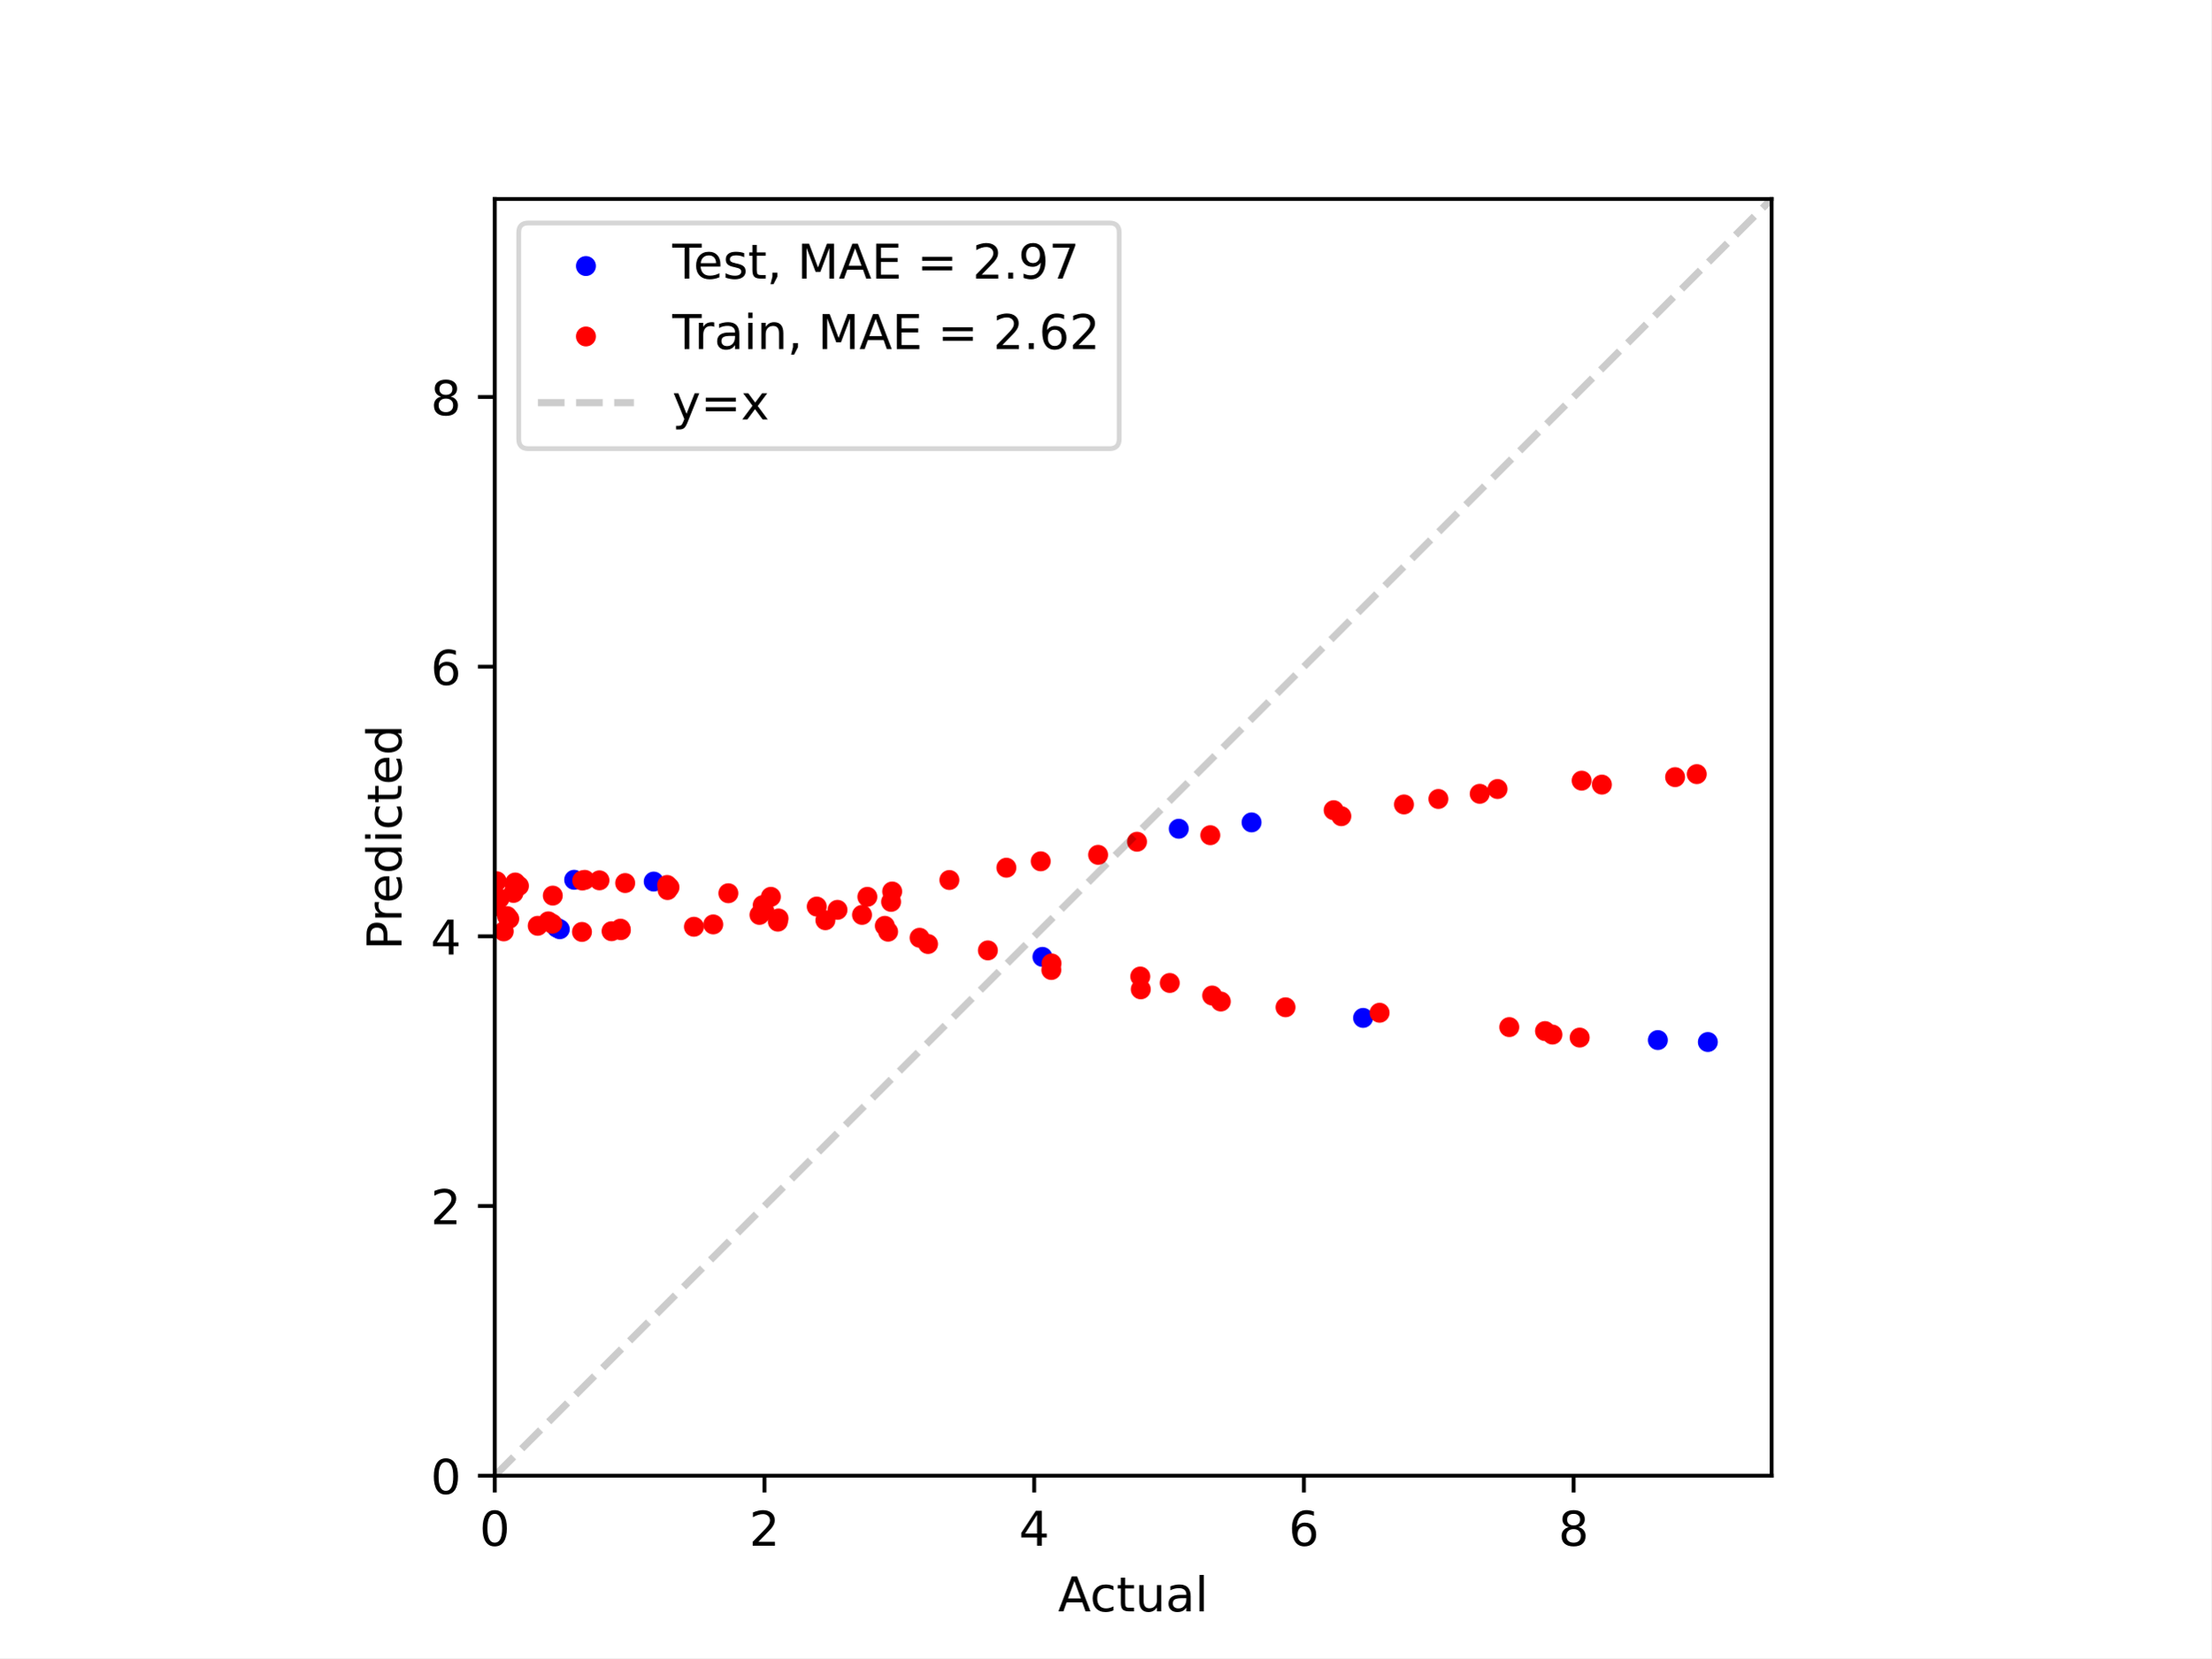
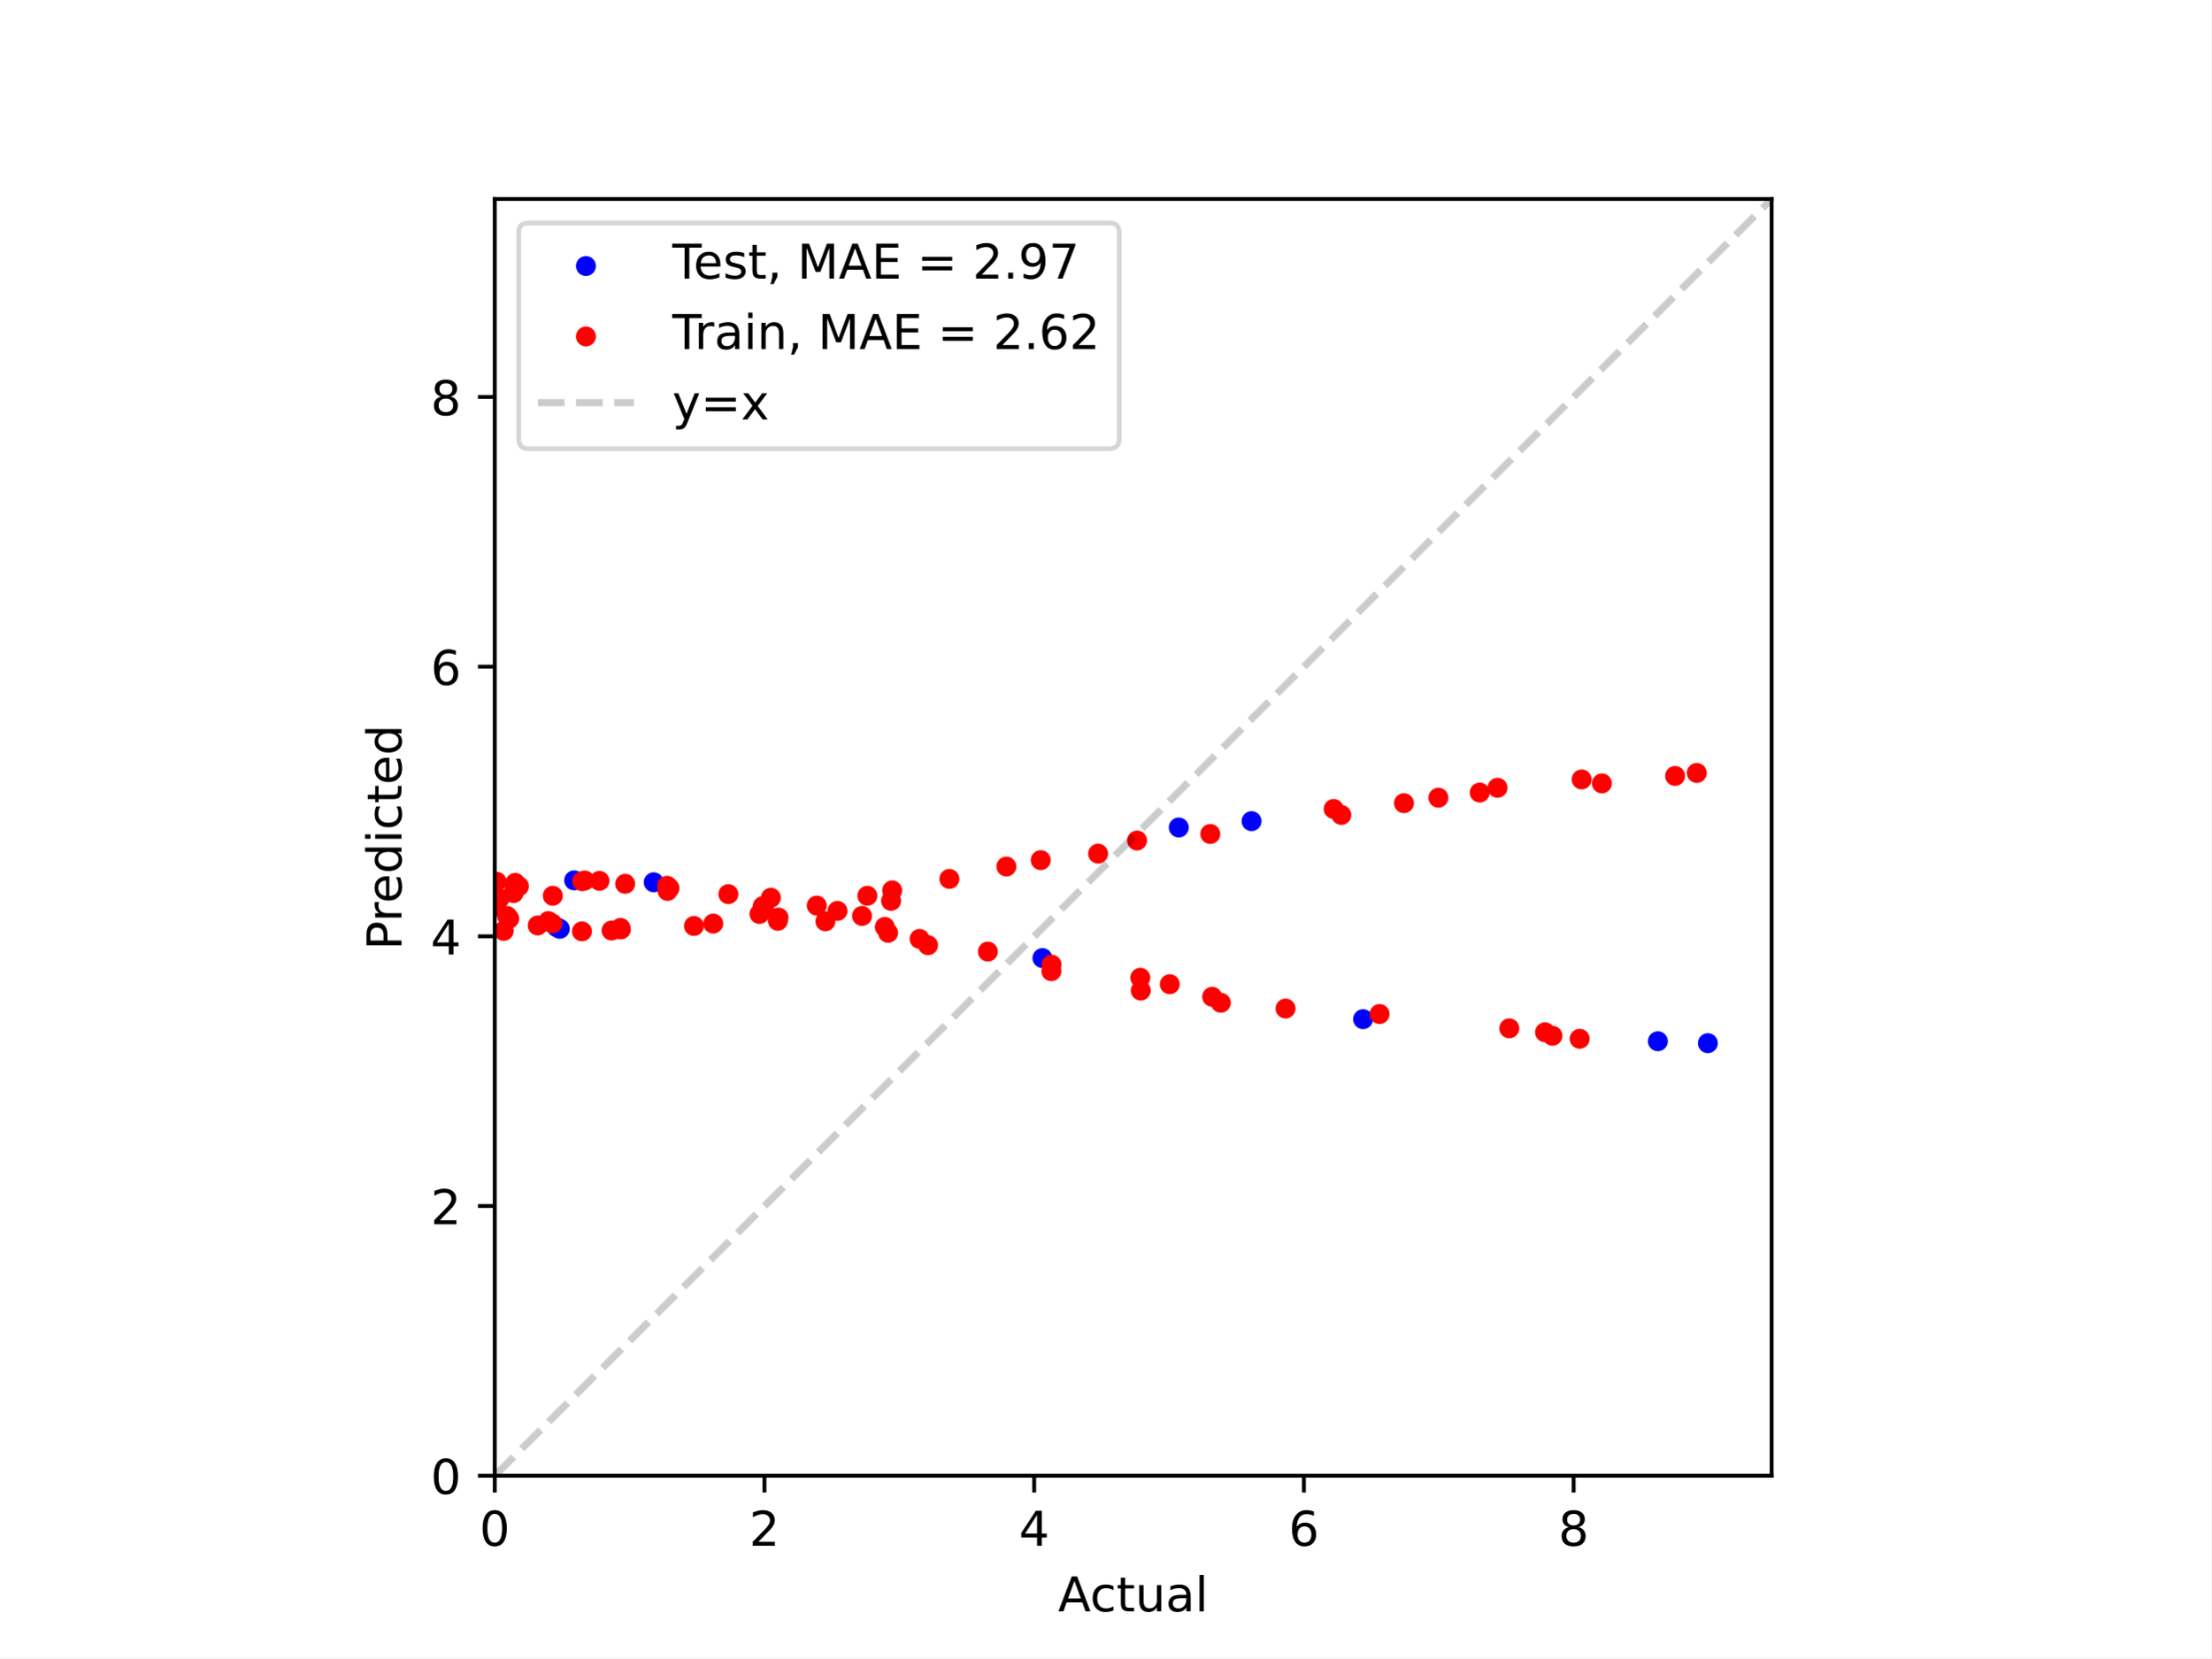
<svg xmlns="http://www.w3.org/2000/svg" xmlns:xlink="http://www.w3.org/1999/xlink" width="460.8pt" height="345.6pt" viewBox="0 0 460.8 345.6" version="1.1">
  <defs>
    <style type="text/css">*{stroke-linejoin: round; stroke-linecap: butt}</style>
  </defs>
  <g id="figure_1">
    <g id="patch_1">
      <path d="M 0 345.6  L 460.8 345.6  L 460.8 0  L 0 0  z " style="fill: #ffffff" />
    </g>
    <g id="axes_1">
      <g id="patch_2">
        <path d="M 103.104 307.584  L 369.216 307.584  L 369.216 41.472  L 103.104 41.472  z " style="fill: #ffffff" />
      </g>
      <g id="PathCollection_1">
        <defs>
-           <path id="m06eaf285d9" d="M 0 1.581  C 0.419 1.581 0.822 1.415 1.118 1.118  C 1.415 0.822 1.581 0.419 1.581 0  C 1.581 -0.419 1.415 -0.822 1.118 -1.118  C 0.822 -1.415 0.419 -1.581 0 -1.581  C -0.419 -1.581 -0.822 -1.415 -1.118 -1.118  C -1.415 -0.822 -1.581 -0.419 -1.581 0  C -1.581 0.419 -1.415 0.822 -1.118 1.118  C -0.822 1.415 -0.419 1.581 0 1.581  z " style="stroke: #0000ff" />
+           <path id="mde2195c776" d="M 0 1.581  C 0.419 1.581 0.822 1.415 1.118 1.118  C 1.415 0.822 1.581 0.419 1.581 0  C 1.581 -0.419 1.415 -0.822 1.118 -1.118  C 0.822 -1.415 0.419 -1.581 0 -1.581  C -0.419 -1.581 -0.822 -1.415 -1.118 -1.118  C -1.415 -0.822 -1.581 -0.419 -1.581 0  C -1.581 0.419 -1.415 0.822 -1.118 1.118  C -0.822 1.415 -0.419 1.581 0 1.581  z " style="stroke: #0000ff" />
        </defs>
-         <g clip-path="url(#pe3829a5eb4)">
-           <use xlink:href="#m06eaf285d9" x="119.652" y="183.377" style="fill: #0000ff; stroke: #0000ff" />
-           <use xlink:href="#m06eaf285d9" x="260.829" y="171.412" style="fill: #0000ff; stroke: #0000ff" />
-           <use xlink:href="#m06eaf285d9" x="355.927" y="217.194" style="fill: #0000ff; stroke: #0000ff" />
-           <use xlink:href="#m06eaf285d9" x="284.072" y="212.166" style="fill: #0000ff; stroke: #0000ff" />
-           <use xlink:href="#m06eaf285d9" x="116.037" y="193.355" style="fill: #0000ff; stroke: #0000ff" />
-           <use xlink:href="#m06eaf285d9" x="217.245" y="199.446" style="fill: #0000ff; stroke: #0000ff" />
-           <use xlink:href="#m06eaf285d9" x="136.231" y="183.746" style="fill: #0000ff; stroke: #0000ff" />
-           <use xlink:href="#m06eaf285d9" x="116.657" y="193.681" style="fill: #0000ff; stroke: #0000ff" />
-           <use xlink:href="#m06eaf285d9" x="345.507" y="216.788" style="fill: #0000ff; stroke: #0000ff" />
-           <use xlink:href="#m06eaf285d9" x="245.658" y="172.735" style="fill: #0000ff; stroke: #0000ff" />
+         <g clip-path="url(#p9f30c96112)">
+           <use xlink:href="#mde2195c776" x="119.652" y="183.493" style="fill: #0000ff; stroke: #0000ff" />
+           <use xlink:href="#mde2195c776" x="260.829" y="171.151" style="fill: #0000ff; stroke: #0000ff" />
+           <use xlink:href="#mde2195c776" x="355.927" y="217.432" style="fill: #0000ff; stroke: #0000ff" />
+           <use xlink:href="#mde2195c776" x="284.072" y="212.425" style="fill: #0000ff; stroke: #0000ff" />
+           <use xlink:href="#mde2195c776" x="116.037" y="193.275" style="fill: #0000ff; stroke: #0000ff" />
+           <use xlink:href="#mde2195c776" x="217.245" y="199.696" style="fill: #0000ff; stroke: #0000ff" />
+           <use xlink:href="#mde2195c776" x="136.231" y="183.896" style="fill: #0000ff; stroke: #0000ff" />
+           <use xlink:href="#mde2195c776" x="116.657" y="193.591" style="fill: #0000ff; stroke: #0000ff" />
+           <use xlink:href="#mde2195c776" x="345.507" y="217.03" style="fill: #0000ff; stroke: #0000ff" />
+           <use xlink:href="#mde2195c776" x="245.658" y="172.476" style="fill: #0000ff; stroke: #0000ff" />
        </g>
      </g>
      <g id="PathCollection_2">
        <defs>
-           <path id="m935455f3e2" d="M 0 1.581  C 0.419 1.581 0.822 1.415 1.118 1.118  C 1.415 0.822 1.581 0.419 1.581 0  C 1.581 -0.419 1.415 -0.822 1.118 -1.118  C 0.822 -1.415 0.419 -1.581 0 -1.581  C -0.419 -1.581 -0.822 -1.415 -1.118 -1.118  C -1.415 -0.822 -1.581 -0.419 -1.581 0  C -1.581 0.419 -1.415 0.822 -1.118 1.118  C -0.822 1.415 -0.419 1.581 0 1.581  z " style="stroke: #ff0000" />
+           <path id="m128021402e" d="M 0 1.581  C 0.419 1.581 0.822 1.415 1.118 1.118  C 1.415 0.822 1.581 0.419 1.581 0  C 1.581 -0.419 1.415 -0.822 1.118 -1.118  C 0.822 -1.415 0.419 -1.581 0 -1.581  C -0.419 -1.581 -0.822 -1.415 -1.118 -1.118  C -1.415 -0.822 -1.581 -0.419 -1.581 0  C -1.581 0.419 -1.415 0.822 -1.118 1.118  C -0.822 1.415 -0.419 1.581 0 1.581  z " style="stroke: #ff0000" />
        </defs>
-         <g clip-path="url(#pe3829a5eb4)">
-           <use xlink:href="#m935455f3e2" x="107.38" y="183.939" style="fill: #ff0000; stroke: #ff0000" />
-           <use xlink:href="#m935455f3e2" x="323.539" y="215.641" style="fill: #ff0000; stroke: #ff0000" />
-           <use xlink:href="#m935455f3e2" x="228.849" y="178.174" style="fill: #ff0000; stroke: #ff0000" />
-           <use xlink:href="#m935455f3e2" x="172.014" y="191.804" style="fill: #ff0000; stroke: #ff0000" />
-           <use xlink:href="#m935455f3e2" x="129.387" y="193.874" style="fill: #ff0000; stroke: #ff0000" />
-           <use xlink:href="#m935455f3e2" x="170.21" y="188.958" style="fill: #ff0000; stroke: #ff0000" />
-           <use xlink:href="#m935455f3e2" x="106.119" y="191.51" style="fill: #ff0000; stroke: #ff0000" />
-           <use xlink:href="#m935455f3e2" x="209.732" y="180.856" style="fill: #ff0000; stroke: #ff0000" />
-           <use xlink:href="#m935455f3e2" x="185.082" y="194.196" style="fill: #ff0000; stroke: #ff0000" />
-           <use xlink:href="#m935455f3e2" x="139.515" y="184.942" style="fill: #ff0000; stroke: #ff0000" />
-           <use xlink:href="#m935455f3e2" x="105.666" y="190.946" style="fill: #ff0000; stroke: #ff0000" />
-           <use xlink:href="#m935455f3e2" x="174.532" y="189.642" style="fill: #ff0000; stroke: #ff0000" />
-           <use xlink:href="#m935455f3e2" x="321.987" y="214.91" style="fill: #ff0000; stroke: #ff0000" />
-           <use xlink:href="#m935455f3e2" x="219.099" y="202.176" style="fill: #ff0000; stroke: #ff0000" />
-           <use xlink:href="#m935455f3e2" x="158.27" y="190.693" style="fill: #ff0000; stroke: #ff0000" />
-           <use xlink:href="#m935455f3e2" x="287.514" y="211.091" style="fill: #ff0000; stroke: #ff0000" />
-           <use xlink:href="#m935455f3e2" x="205.876" y="198.094" style="fill: #ff0000; stroke: #ff0000" />
-           <use xlink:href="#m935455f3e2" x="130.283" y="184.055" style="fill: #ff0000; stroke: #ff0000" />
-           <use xlink:href="#m935455f3e2" x="308.382" y="165.454" style="fill: #ff0000; stroke: #ff0000" />
-           <use xlink:href="#m935455f3e2" x="121.333" y="183.525" style="fill: #ff0000; stroke: #ff0000" />
-           <use xlink:href="#m935455f3e2" x="90.141" y="190.355" style="fill: #ff0000; stroke: #ff0000" />
-           <use xlink:href="#m935455f3e2" x="144.614" y="193.166" style="fill: #ff0000; stroke: #ff0000" />
-           <use xlink:href="#m935455f3e2" x="179.645" y="190.692" style="fill: #ff0000; stroke: #ff0000" />
-           <use xlink:href="#m935455f3e2" x="103.5" y="183.679" style="fill: #ff0000; stroke: #ff0000" />
-           <use xlink:href="#m935455f3e2" x="162.105" y="192.102" style="fill: #ff0000; stroke: #ff0000" />
-           <use xlink:href="#m935455f3e2" x="121.278" y="194.243" style="fill: #ff0000; stroke: #ff0000" />
-           <use xlink:href="#m935455f3e2" x="314.541" y="214.083" style="fill: #ff0000; stroke: #ff0000" />
-           <use xlink:href="#m935455f3e2" x="180.757" y="186.928" style="fill: #ff0000; stroke: #ff0000" />
-           <use xlink:href="#m935455f3e2" x="129.305" y="193.564" style="fill: #ff0000; stroke: #ff0000" />
-           <use xlink:href="#m935455f3e2" x="160.648" y="186.927" style="fill: #ff0000; stroke: #ff0000" />
-           <use xlink:href="#m935455f3e2" x="104.098" y="187.265" style="fill: #ff0000; stroke: #ff0000" />
-           <use xlink:href="#m935455f3e2" x="104.974" y="194.129" style="fill: #ff0000; stroke: #ff0000" />
-           <use xlink:href="#m935455f3e2" x="254.424" y="208.75" style="fill: #ff0000; stroke: #ff0000" />
-           <use xlink:href="#m935455f3e2" x="139.119" y="185.517" style="fill: #ff0000; stroke: #ff0000" />
-           <use xlink:href="#m935455f3e2" x="216.889" y="179.525" style="fill: #ff0000; stroke: #ff0000" />
-           <use xlink:href="#m935455f3e2" x="162.246" y="191.44" style="fill: #ff0000; stroke: #ff0000" />
-           <use xlink:href="#m935455f3e2" x="252.231" y="174.082" style="fill: #ff0000; stroke: #ff0000" />
-           <use xlink:href="#m935455f3e2" x="243.783" y="204.884" style="fill: #ff0000; stroke: #ff0000" />
-           <use xlink:href="#m935455f3e2" x="267.91" y="209.95" style="fill: #ff0000; stroke: #ff0000" />
-           <use xlink:href="#m935455f3e2" x="158.952" y="188.662" style="fill: #ff0000; stroke: #ff0000" />
-           <use xlink:href="#m935455f3e2" x="237.64" y="203.537" style="fill: #ff0000; stroke: #ff0000" />
-           <use xlink:href="#m935455f3e2" x="139.028" y="184.454" style="fill: #ff0000; stroke: #ff0000" />
-           <use xlink:href="#m935455f3e2" x="102.567" y="189.123" style="fill: #ff0000; stroke: #ff0000" />
-           <use xlink:href="#m935455f3e2" x="184.399" y="192.975" style="fill: #ff0000; stroke: #ff0000" />
-           <use xlink:href="#m935455f3e2" x="151.788" y="186.18" style="fill: #ff0000; stroke: #ff0000" />
-           <use xlink:href="#m935455f3e2" x="185.931" y="185.815" style="fill: #ff0000; stroke: #ff0000" />
-           <use xlink:href="#m935455f3e2" x="112.056" y="192.969" style="fill: #ff0000; stroke: #ff0000" />
-           <use xlink:href="#m935455f3e2" x="329.626" y="162.71" style="fill: #ff0000; stroke: #ff0000" />
-           <use xlink:href="#m935455f3e2" x="197.852" y="183.423" style="fill: #ff0000; stroke: #ff0000" />
-           <use xlink:href="#m935455f3e2" x="159.265" y="189.864" style="fill: #ff0000; stroke: #ff0000" />
-           <use xlink:href="#m935455f3e2" x="121.866" y="183.391" style="fill: #ff0000; stroke: #ff0000" />
-           <use xlink:href="#m935455f3e2" x="279.539" y="170.12" style="fill: #ff0000; stroke: #ff0000" />
-           <use xlink:href="#m935455f3e2" x="353.615" y="161.351" style="fill: #ff0000; stroke: #ff0000" />
-           <use xlink:href="#m935455f3e2" x="103.246" y="187.875" style="fill: #ff0000; stroke: #ff0000" />
-           <use xlink:href="#m935455f3e2" x="252.619" y="207.5" style="fill: #ff0000; stroke: #ff0000" />
-           <use xlink:href="#m935455f3e2" x="185.703" y="187.977" style="fill: #ff0000; stroke: #ff0000" />
-           <use xlink:href="#m935455f3e2" x="219.142" y="200.809" style="fill: #ff0000; stroke: #ff0000" />
-           <use xlink:href="#m935455f3e2" x="333.845" y="163.537" style="fill: #ff0000; stroke: #ff0000" />
-           <use xlink:href="#m935455f3e2" x="115.198" y="186.674" style="fill: #ff0000; stroke: #ff0000" />
-           <use xlink:href="#m935455f3e2" x="237.742" y="206.208" style="fill: #ff0000; stroke: #ff0000" />
-           <use xlink:href="#m935455f3e2" x="115.091" y="192.529" style="fill: #ff0000; stroke: #ff0000" />
-           <use xlink:href="#m935455f3e2" x="329.213" y="216.268" style="fill: #ff0000; stroke: #ff0000" />
-           <use xlink:href="#m935455f3e2" x="191.641" y="195.462" style="fill: #ff0000; stroke: #ff0000" />
-           <use xlink:href="#m935455f3e2" x="299.768" y="166.528" style="fill: #ff0000; stroke: #ff0000" />
-           <use xlink:href="#m935455f3e2" x="292.592" y="167.67" style="fill: #ff0000; stroke: #ff0000" />
-           <use xlink:href="#m935455f3e2" x="96.278" y="188.497" style="fill: #ff0000; stroke: #ff0000" />
-           <use xlink:href="#m935455f3e2" x="127.446" y="194.095" style="fill: #ff0000; stroke: #ff0000" />
-           <use xlink:href="#m935455f3e2" x="107.208" y="184.264" style="fill: #ff0000; stroke: #ff0000" />
-           <use xlink:href="#m935455f3e2" x="193.405" y="196.764" style="fill: #ff0000; stroke: #ff0000" />
-           <use xlink:href="#m935455f3e2" x="349.1" y="161.979" style="fill: #ff0000; stroke: #ff0000" />
-           <use xlink:href="#m935455f3e2" x="312.096" y="164.454" style="fill: #ff0000; stroke: #ff0000" />
-           <use xlink:href="#m935455f3e2" x="148.641" y="192.678" style="fill: #ff0000; stroke: #ff0000" />
-           <use xlink:href="#m935455f3e2" x="107.009" y="186.11" style="fill: #ff0000; stroke: #ff0000" />
-           <use xlink:href="#m935455f3e2" x="277.94" y="168.87" style="fill: #ff0000; stroke: #ff0000" />
-           <use xlink:href="#m935455f3e2" x="114.276" y="192.04" style="fill: #ff0000; stroke: #ff0000" />
-           <use xlink:href="#m935455f3e2" x="102.511" y="185.58" style="fill: #ff0000; stroke: #ff0000" />
-           <use xlink:href="#m935455f3e2" x="236.961" y="175.444" style="fill: #ff0000; stroke: #ff0000" />
-           <use xlink:href="#m935455f3e2" x="124.924" y="183.49" style="fill: #ff0000; stroke: #ff0000" />
-           <use xlink:href="#m935455f3e2" x="108.141" y="184.651" style="fill: #ff0000; stroke: #ff0000" />
-           <use xlink:href="#m935455f3e2" x="98.634" y="185.091" style="fill: #ff0000; stroke: #ff0000" />
+         <g clip-path="url(#p9f30c96112)">
+           <use xlink:href="#m128021402e" x="107.38" y="184.028" style="fill: #ff0000; stroke: #ff0000" />
+           <use xlink:href="#m128021402e" x="323.539" y="215.891" style="fill: #ff0000; stroke: #ff0000" />
+           <use xlink:href="#m128021402e" x="228.849" y="177.924" style="fill: #ff0000; stroke: #ff0000" />
+           <use xlink:href="#m128021402e" x="172.014" y="192.029" style="fill: #ff0000; stroke: #ff0000" />
+           <use xlink:href="#m128021402e" x="129.387" y="193.724" style="fill: #ff0000; stroke: #ff0000" />
+           <use xlink:href="#m128021402e" x="170.21" y="188.75" style="fill: #ff0000; stroke: #ff0000" />
+           <use xlink:href="#m128021402e" x="106.119" y="191.467" style="fill: #ff0000; stroke: #ff0000" />
+           <use xlink:href="#m128021402e" x="209.732" y="180.613" style="fill: #ff0000; stroke: #ff0000" />
+           <use xlink:href="#m128021402e" x="185.082" y="194.431" style="fill: #ff0000; stroke: #ff0000" />
+           <use xlink:href="#m128021402e" x="139.515" y="185.115" style="fill: #ff0000; stroke: #ff0000" />
+           <use xlink:href="#m128021402e" x="105.666" y="190.913" style="fill: #ff0000; stroke: #ff0000" />
+           <use xlink:href="#m128021402e" x="174.532" y="189.856" style="fill: #ff0000; stroke: #ff0000" />
+           <use xlink:href="#m128021402e" x="321.987" y="215.163" style="fill: #ff0000; stroke: #ff0000" />
+           <use xlink:href="#m128021402e" x="219.099" y="202.431" style="fill: #ff0000; stroke: #ff0000" />
+           <use xlink:href="#m128021402e" x="158.27" y="190.498" style="fill: #ff0000; stroke: #ff0000" />
+           <use xlink:href="#m128021402e" x="287.514" y="211.352" style="fill: #ff0000; stroke: #ff0000" />
+           <use xlink:href="#m128021402e" x="205.876" y="198.341" style="fill: #ff0000; stroke: #ff0000" />
+           <use xlink:href="#m128021402e" x="130.283" y="184.213" style="fill: #ff0000; stroke: #ff0000" />
+           <use xlink:href="#m128021402e" x="308.382" y="165.194" style="fill: #ff0000; stroke: #ff0000" />
+           <use xlink:href="#m128021402e" x="121.333" y="183.667" style="fill: #ff0000; stroke: #ff0000" />
+           <use xlink:href="#m128021402e" x="90.141" y="190.331" style="fill: #ff0000; stroke: #ff0000" />
+           <use xlink:href="#m128021402e" x="144.614" y="193" style="fill: #ff0000; stroke: #ff0000" />
+           <use xlink:href="#m128021402e" x="179.645" y="190.911" style="fill: #ff0000; stroke: #ff0000" />
+           <use xlink:href="#m128021402e" x="103.5" y="183.778" style="fill: #ff0000; stroke: #ff0000" />
+           <use xlink:href="#m128021402e" x="162.105" y="191.922" style="fill: #ff0000; stroke: #ff0000" />
+           <use xlink:href="#m128021402e" x="121.278" y="194.126" style="fill: #ff0000; stroke: #ff0000" />
+           <use xlink:href="#m128021402e" x="314.541" y="214.338" style="fill: #ff0000; stroke: #ff0000" />
+           <use xlink:href="#m128021402e" x="180.757" y="186.709" style="fill: #ff0000; stroke: #ff0000" />
+           <use xlink:href="#m128021402e" x="129.305" y="193.406" style="fill: #ff0000; stroke: #ff0000" />
+           <use xlink:href="#m128021402e" x="160.648" y="187.121" style="fill: #ff0000; stroke: #ff0000" />
+           <use xlink:href="#m128021402e" x="104.098" y="187.289" style="fill: #ff0000; stroke: #ff0000" />
+           <use xlink:href="#m128021402e" x="104.974" y="194.022" style="fill: #ff0000; stroke: #ff0000" />
+           <use xlink:href="#m128021402e" x="254.424" y="209.011" style="fill: #ff0000; stroke: #ff0000" />
+           <use xlink:href="#m128021402e" x="139.119" y="185.698" style="fill: #ff0000; stroke: #ff0000" />
+           <use xlink:href="#m128021402e" x="216.889" y="179.279" style="fill: #ff0000; stroke: #ff0000" />
+           <use xlink:href="#m128021402e" x="162.246" y="191.252" style="fill: #ff0000; stroke: #ff0000" />
+           <use xlink:href="#m128021402e" x="252.231" y="173.825" style="fill: #ff0000; stroke: #ff0000" />
+           <use xlink:href="#m128021402e" x="243.783" y="205.143" style="fill: #ff0000; stroke: #ff0000" />
+           <use xlink:href="#m128021402e" x="267.91" y="210.211" style="fill: #ff0000; stroke: #ff0000" />
+           <use xlink:href="#m128021402e" x="158.952" y="188.87" style="fill: #ff0000; stroke: #ff0000" />
+           <use xlink:href="#m128021402e" x="237.64" y="203.795" style="fill: #ff0000; stroke: #ff0000" />
+           <use xlink:href="#m128021402e" x="139.028" y="184.62" style="fill: #ff0000; stroke: #ff0000" />
+           <use xlink:href="#m128021402e" x="102.567" y="189.118" style="fill: #ff0000; stroke: #ff0000" />
+           <use xlink:href="#m128021402e" x="184.399" y="193.205" style="fill: #ff0000; stroke: #ff0000" />
+           <use xlink:href="#m128021402e" x="151.788" y="186.368" style="fill: #ff0000; stroke: #ff0000" />
+           <use xlink:href="#m128021402e" x="185.931" y="185.59" style="fill: #ff0000; stroke: #ff0000" />
+           <use xlink:href="#m128021402e" x="112.056" y="192.898" style="fill: #ff0000; stroke: #ff0000" />
+           <use xlink:href="#m128021402e" x="329.626" y="162.457" style="fill: #ff0000; stroke: #ff0000" />
+           <use xlink:href="#m128021402e" x="197.852" y="183.189" style="fill: #ff0000; stroke: #ff0000" />
+           <use xlink:href="#m128021402e" x="159.265" y="189.663" style="fill: #ff0000; stroke: #ff0000" />
+           <use xlink:href="#m128021402e" x="121.866" y="183.525" style="fill: #ff0000; stroke: #ff0000" />
+           <use xlink:href="#m128021402e" x="279.539" y="169.859" style="fill: #ff0000; stroke: #ff0000" />
+           <use xlink:href="#m128021402e" x="353.615" y="161.105" style="fill: #ff0000; stroke: #ff0000" />
+           <use xlink:href="#m128021402e" x="103.246" y="187.889" style="fill: #ff0000; stroke: #ff0000" />
+           <use xlink:href="#m128021402e" x="252.619" y="207.76" style="fill: #ff0000; stroke: #ff0000" />
+           <use xlink:href="#m128021402e" x="185.703" y="187.764" style="fill: #ff0000; stroke: #ff0000" />
+           <use xlink:href="#m128021402e" x="219.142" y="201.062" style="fill: #ff0000; stroke: #ff0000" />
+           <use xlink:href="#m128021402e" x="333.845" y="163.281" style="fill: #ff0000; stroke: #ff0000" />
+           <use xlink:href="#m128021402e" x="115.198" y="186.707" style="fill: #ff0000; stroke: #ff0000" />
+           <use xlink:href="#m128021402e" x="237.742" y="206.468" style="fill: #ff0000; stroke: #ff0000" />
+           <use xlink:href="#m128021402e" x="115.091" y="192.467" style="fill: #ff0000; stroke: #ff0000" />
+           <use xlink:href="#m128021402e" x="329.213" y="216.515" style="fill: #ff0000; stroke: #ff0000" />
+           <use xlink:href="#m128021402e" x="191.641" y="195.701" style="fill: #ff0000; stroke: #ff0000" />
+           <use xlink:href="#m128021402e" x="299.768" y="166.268" style="fill: #ff0000; stroke: #ff0000" />
+           <use xlink:href="#m128021402e" x="292.592" y="167.409" style="fill: #ff0000; stroke: #ff0000" />
+           <use xlink:href="#m128021402e" x="96.278" y="188.502" style="fill: #ff0000; stroke: #ff0000" />
+           <use xlink:href="#m128021402e" x="127.446" y="193.953" style="fill: #ff0000; stroke: #ff0000" />
+           <use xlink:href="#m128021402e" x="107.208" y="184.345" style="fill: #ff0000; stroke: #ff0000" />
+           <use xlink:href="#m128021402e" x="193.405" y="197.007" style="fill: #ff0000; stroke: #ff0000" />
+           <use xlink:href="#m128021402e" x="349.1" y="161.729" style="fill: #ff0000; stroke: #ff0000" />
+           <use xlink:href="#m128021402e" x="312.096" y="164.196" style="fill: #ff0000; stroke: #ff0000" />
+           <use xlink:href="#m128021402e" x="148.641" y="192.505" style="fill: #ff0000; stroke: #ff0000" />
+           <use xlink:href="#m128021402e" x="107.009" y="186.153" style="fill: #ff0000; stroke: #ff0000" />
+           <use xlink:href="#m128021402e" x="277.94" y="168.609" style="fill: #ff0000; stroke: #ff0000" />
+           <use xlink:href="#m128021402e" x="114.276" y="191.988" style="fill: #ff0000; stroke: #ff0000" />
+           <use xlink:href="#m128021402e" x="102.511" y="185.632" style="fill: #ff0000; stroke: #ff0000" />
+           <use xlink:href="#m128021402e" x="236.961" y="175.188" style="fill: #ff0000; stroke: #ff0000" />
+           <use xlink:href="#m128021402e" x="124.924" y="183.598" style="fill: #ff0000; stroke: #ff0000" />
+           <use xlink:href="#m128021402e" x="108.141" y="184.722" style="fill: #ff0000; stroke: #ff0000" />
+           <use xlink:href="#m128021402e" x="98.634" y="185.153" style="fill: #ff0000; stroke: #ff0000" />
        </g>
      </g>
      <g id="matplotlib.axis_1">
        <g id="xtick_1">
          <g id="line2d_1">
            <defs>
-               <path id="mbd29169e4a" d="M 0 0  L 0 3.5  " style="stroke: #000000; stroke-width: 0.8" />
-             </defs>
-             <g>
-               <use xlink:href="#mbd29169e4a" x="103.104" y="307.584" style="stroke: #000000; stroke-width: 0.8" />
+               <path id="mf1cd6c2f21" d="M 0 0  L 0 3.5  " style="stroke: #000000; stroke-width: 0.8" />
+             </defs>
+             <g>
+               <use xlink:href="#mf1cd6c2f21" x="103.104" y="307.584" style="stroke: #000000; stroke-width: 0.8" />
            </g>
          </g>
          <g id="text_1">
            <g transform="translate(99.92275 322.1824) scale(0.1 -0.1)">
              <defs>
                <path id="DejaVuSans-30" d="M 2034 4250  Q 1547 4250 1301 3770  Q 1056 3291 1056 2328  Q 1056 1369 1301 889  Q 1547 409 2034 409  Q 2525 409 2770 889  Q 3016 1369 3016 2328  Q 3016 3291 2770 3770  Q 2525 4250 2034 4250  z M 2034 4750  Q 2819 4750 3233 4129  Q 3647 3509 3647 2328  Q 3647 1150 3233 529  Q 2819 -91 2034 -91  Q 1250 -91 836 529  Q 422 1150 422 2328  Q 422 3509 836 4129  Q 1250 4750 2034 4750  z " transform="scale(0.015625)" />
              </defs>
              <use xlink:href="#DejaVuSans-30" />
            </g>
          </g>
        </g>
        <g id="xtick_2">
          <g id="line2d_2">
            <g>
-               <use xlink:href="#mbd29169e4a" x="159.316" y="307.584" style="stroke: #000000; stroke-width: 0.8" />
+               <use xlink:href="#mf1cd6c2f21" x="159.316" y="307.584" style="stroke: #000000; stroke-width: 0.8" />
            </g>
          </g>
          <g id="text_2">
            <g transform="translate(156.1351 322.1824) scale(0.1 -0.1)">
              <defs>
                <path id="DejaVuSans-32" d="M 1228 531  L 3431 531  L 3431 0  L 469 0  L 469 531  Q 828 903 1448 1529  Q 2069 2156 2228 2338  Q 2531 2678 2651 2914  Q 2772 3150 2772 3378  Q 2772 3750 2511 3984  Q 2250 4219 1831 4219  Q 1534 4219 1204 4116  Q 875 4013 500 3803  L 500 4441  Q 881 4594 1212 4672  Q 1544 4750 1819 4750  Q 2544 4750 2975 4387  Q 3406 4025 3406 3419  Q 3406 3131 3298 2873  Q 3191 2616 2906 2266  Q 2828 2175 2409 1742  Q 1991 1309 1228 531  z " transform="scale(0.015625)" />
              </defs>
              <use xlink:href="#DejaVuSans-32" />
            </g>
          </g>
        </g>
        <g id="xtick_3">
          <g id="line2d_3">
            <g>
-               <use xlink:href="#mbd29169e4a" x="215.529" y="307.584" style="stroke: #000000; stroke-width: 0.8" />
+               <use xlink:href="#mf1cd6c2f21" x="215.529" y="307.584" style="stroke: #000000; stroke-width: 0.8" />
            </g>
          </g>
          <g id="text_3">
            <g transform="translate(212.3474 322.1824) scale(0.1 -0.1)">
              <defs>
                <path id="DejaVuSans-34" d="M 2419 4116  L 825 1625  L 2419 1625  L 2419 4116  z M 2253 4666  L 3047 4666  L 3047 1625  L 3713 1625  L 3713 1100  L 3047 1100  L 3047 0  L 2419 0  L 2419 1100  L 313 1100  L 313 1709  L 2253 4666  z " transform="scale(0.015625)" />
              </defs>
              <use xlink:href="#DejaVuSans-34" />
            </g>
          </g>
        </g>
        <g id="xtick_4">
          <g id="line2d_4">
            <g>
-               <use xlink:href="#mbd29169e4a" x="271.741" y="307.584" style="stroke: #000000; stroke-width: 0.8" />
+               <use xlink:href="#mf1cd6c2f21" x="271.741" y="307.584" style="stroke: #000000; stroke-width: 0.8" />
            </g>
          </g>
          <g id="text_4">
            <g transform="translate(268.5597 322.1824) scale(0.1 -0.1)">
              <defs>
                <path id="DejaVuSans-36" d="M 2113 2584  Q 1688 2584 1439 2293  Q 1191 2003 1191 1497  Q 1191 994 1439 701  Q 1688 409 2113 409  Q 2538 409 2786 701  Q 3034 994 3034 1497  Q 3034 2003 2786 2293  Q 2538 2584 2113 2584  z M 3366 4563  L 3366 3988  Q 3128 4100 2886 4159  Q 2644 4219 2406 4219  Q 1781 4219 1451 3797  Q 1122 3375 1075 2522  Q 1259 2794 1537 2939  Q 1816 3084 2150 3084  Q 2853 3084 3261 2657  Q 3669 2231 3669 1497  Q 3669 778 3244 343  Q 2819 -91 2113 -91  Q 1303 -91 875 529  Q 447 1150 447 2328  Q 447 3434 972 4092  Q 1497 4750 2381 4750  Q 2619 4750 2861 4703  Q 3103 4656 3366 4563  z " transform="scale(0.015625)" />
              </defs>
              <use xlink:href="#DejaVuSans-36" />
            </g>
          </g>
        </g>
        <g id="xtick_5">
          <g id="line2d_5">
            <g>
-               <use xlink:href="#mbd29169e4a" x="327.953" y="307.584" style="stroke: #000000; stroke-width: 0.8" />
+               <use xlink:href="#mf1cd6c2f21" x="327.953" y="307.584" style="stroke: #000000; stroke-width: 0.8" />
            </g>
          </g>
          <g id="text_5">
            <g transform="translate(324.772 322.1824) scale(0.1 -0.1)">
              <defs>
                <path id="DejaVuSans-38" d="M 2034 2216  Q 1584 2216 1326 1975  Q 1069 1734 1069 1313  Q 1069 891 1326 650  Q 1584 409 2034 409  Q 2484 409 2743 651  Q 3003 894 3003 1313  Q 3003 1734 2745 1975  Q 2488 2216 2034 2216  z M 1403 2484  Q 997 2584 770 2862  Q 544 3141 544 3541  Q 544 4100 942 4425  Q 1341 4750 2034 4750  Q 2731 4750 3128 4425  Q 3525 4100 3525 3541  Q 3525 3141 3298 2862  Q 3072 2584 2669 2484  Q 3125 2378 3379 2068  Q 3634 1759 3634 1313  Q 3634 634 3220 271  Q 2806 -91 2034 -91  Q 1263 -91 848 271  Q 434 634 434 1313  Q 434 1759 690 2068  Q 947 2378 1403 2484  z M 1172 3481  Q 1172 3119 1398 2916  Q 1625 2713 2034 2713  Q 2441 2713 2670 2916  Q 2900 3119 2900 3481  Q 2900 3844 2670 4047  Q 2441 4250 2034 4250  Q 1625 4250 1398 4047  Q 1172 3844 1172 3481  z " transform="scale(0.015625)" />
              </defs>
              <use xlink:href="#DejaVuSans-38" />
            </g>
          </g>
        </g>
        <g id="text_6">
          <g transform="translate(220.4959 335.8606) scale(0.1 -0.1)">
            <defs>
              <path id="DejaVuSans-41" d="M 2188 4044  L 1331 1722  L 3047 1722  L 2188 4044  z M 1831 4666  L 2547 4666  L 4325 0  L 3669 0  L 3244 1197  L 1141 1197  L 716 0  L 50 0  L 1831 4666  z " transform="scale(0.015625)" />
              <path id="DejaVuSans-63" d="M 3122 3366  L 3122 2828  Q 2878 2963 2633 3030  Q 2388 3097 2138 3097  Q 1578 3097 1268 2742  Q 959 2388 959 1747  Q 959 1106 1268 751  Q 1578 397 2138 397  Q 2388 397 2633 464  Q 2878 531 3122 666  L 3122 134  Q 2881 22 2623 -34  Q 2366 -91 2075 -91  Q 1284 -91 818 406  Q 353 903 353 1747  Q 353 2603 823 3093  Q 1294 3584 2113 3584  Q 2378 3584 2631 3529  Q 2884 3475 3122 3366  z " transform="scale(0.015625)" />
              <path id="DejaVuSans-74" d="M 1172 4494  L 1172 3500  L 2356 3500  L 2356 3053  L 1172 3053  L 1172 1153  Q 1172 725 1289 603  Q 1406 481 1766 481  L 2356 481  L 2356 0  L 1766 0  Q 1100 0 847 248  Q 594 497 594 1153  L 594 3053  L 172 3053  L 172 3500  L 594 3500  L 594 4494  L 1172 4494  z " transform="scale(0.015625)" />
              <path id="DejaVuSans-75" d="M 544 1381  L 544 3500  L 1119 3500  L 1119 1403  Q 1119 906 1312 657  Q 1506 409 1894 409  Q 2359 409 2629 706  Q 2900 1003 2900 1516  L 2900 3500  L 3475 3500  L 3475 0  L 2900 0  L 2900 538  Q 2691 219 2414 64  Q 2138 -91 1772 -91  Q 1169 -91 856 284  Q 544 659 544 1381  z M 1991 3584  L 1991 3584  z " transform="scale(0.015625)" />
              <path id="DejaVuSans-61" d="M 2194 1759  Q 1497 1759 1228 1600  Q 959 1441 959 1056  Q 959 750 1161 570  Q 1363 391 1709 391  Q 2188 391 2477 730  Q 2766 1069 2766 1631  L 2766 1759  L 2194 1759  z M 3341 1997  L 3341 0  L 2766 0  L 2766 531  Q 2569 213 2275 61  Q 1981 -91 1556 -91  Q 1019 -91 701 211  Q 384 513 384 1019  Q 384 1609 779 1909  Q 1175 2209 1959 2209  L 2766 2209  L 2766 2266  Q 2766 2663 2505 2880  Q 2244 3097 1772 3097  Q 1472 3097 1187 3025  Q 903 2953 641 2809  L 641 3341  Q 956 3463 1253 3523  Q 1550 3584 1831 3584  Q 2591 3584 2966 3190  Q 3341 2797 3341 1997  z " transform="scale(0.015625)" />
              <path id="DejaVuSans-6c" d="M 603 4863  L 1178 4863  L 1178 0  L 603 0  L 603 4863  z " transform="scale(0.015625)" />
            </defs>
            <use xlink:href="#DejaVuSans-41" />
            <use xlink:href="#DejaVuSans-63" x="66.658" />
            <use xlink:href="#DejaVuSans-74" x="121.639" />
            <use xlink:href="#DejaVuSans-75" x="160.848" />
            <use xlink:href="#DejaVuSans-61" x="224.227" />
            <use xlink:href="#DejaVuSans-6c" x="285.506" />
          </g>
        </g>
      </g>
      <g id="matplotlib.axis_2">
        <g id="ytick_1">
          <g id="line2d_6">
            <defs>
-               <path id="mf785d2e372" d="M 0 0  L -3.5 0  " style="stroke: #000000; stroke-width: 0.8" />
-             </defs>
-             <g>
-               <use xlink:href="#mf785d2e372" x="103.104" y="307.584" style="stroke: #000000; stroke-width: 0.8" />
+               <path id="m07cd90daad" d="M 0 0  L -3.5 0  " style="stroke: #000000; stroke-width: 0.8" />
+             </defs>
+             <g>
+               <use xlink:href="#m07cd90daad" x="103.104" y="307.584" style="stroke: #000000; stroke-width: 0.8" />
            </g>
          </g>
          <g id="text_7">
            <g transform="translate(89.7415 311.3832) scale(0.1 -0.1)">
              <use xlink:href="#DejaVuSans-30" />
            </g>
          </g>
        </g>
        <g id="ytick_2">
          <g id="line2d_7">
            <g>
-               <use xlink:href="#mf785d2e372" x="103.104" y="251.372" style="stroke: #000000; stroke-width: 0.8" />
+               <use xlink:href="#m07cd90daad" x="103.104" y="251.372" style="stroke: #000000; stroke-width: 0.8" />
            </g>
          </g>
          <g id="text_8">
            <g transform="translate(89.7415 255.1709) scale(0.1 -0.1)">
              <use xlink:href="#DejaVuSans-32" />
            </g>
          </g>
        </g>
        <g id="ytick_3">
          <g id="line2d_8">
            <g>
-               <use xlink:href="#mf785d2e372" x="103.104" y="195.159" style="stroke: #000000; stroke-width: 0.8" />
+               <use xlink:href="#m07cd90daad" x="103.104" y="195.159" style="stroke: #000000; stroke-width: 0.8" />
            </g>
          </g>
          <g id="text_9">
            <g transform="translate(89.7415 198.9586) scale(0.1 -0.1)">
              <use xlink:href="#DejaVuSans-34" />
            </g>
          </g>
        </g>
        <g id="ytick_4">
          <g id="line2d_9">
            <g>
-               <use xlink:href="#mf785d2e372" x="103.104" y="138.947" style="stroke: #000000; stroke-width: 0.8" />
+               <use xlink:href="#m07cd90daad" x="103.104" y="138.947" style="stroke: #000000; stroke-width: 0.8" />
            </g>
          </g>
          <g id="text_10">
            <g transform="translate(89.7415 142.7463) scale(0.1 -0.1)">
              <use xlink:href="#DejaVuSans-36" />
            </g>
          </g>
        </g>
        <g id="ytick_5">
          <g id="line2d_10">
            <g>
-               <use xlink:href="#mf785d2e372" x="103.104" y="82.735" style="stroke: #000000; stroke-width: 0.8" />
+               <use xlink:href="#m07cd90daad" x="103.104" y="82.735" style="stroke: #000000; stroke-width: 0.8" />
            </g>
          </g>
          <g id="text_11">
            <g transform="translate(89.7415 86.53397) scale(0.1 -0.1)">
              <use xlink:href="#DejaVuSans-38" />
            </g>
          </g>
        </g>
        <g id="text_12">
          <g transform="translate(83.66181 197.9983) rotate(-90) scale(0.1 -0.1)">
            <defs>
              <path id="DejaVuSans-50" d="M 1259 4147  L 1259 2394  L 2053 2394  Q 2494 2394 2734 2622  Q 2975 2850 2975 3272  Q 2975 3691 2734 3919  Q 2494 4147 2053 4147  L 1259 4147  z M 628 4666  L 2053 4666  Q 2838 4666 3239 4311  Q 3641 3956 3641 3272  Q 3641 2581 3239 2228  Q 2838 1875 2053 1875  L 1259 1875  L 1259 0  L 628 0  L 628 4666  z " transform="scale(0.015625)" />
              <path id="DejaVuSans-72" d="M 2631 2963  Q 2534 3019 2420 3045  Q 2306 3072 2169 3072  Q 1681 3072 1420 2755  Q 1159 2438 1159 1844  L 1159 0  L 581 0  L 581 3500  L 1159 3500  L 1159 2956  Q 1341 3275 1631 3429  Q 1922 3584 2338 3584  Q 2397 3584 2469 3576  Q 2541 3569 2628 3553  L 2631 2963  z " transform="scale(0.015625)" />
              <path id="DejaVuSans-65" d="M 3597 1894  L 3597 1613  L 953 1613  Q 991 1019 1311 708  Q 1631 397 2203 397  Q 2534 397 2845 478  Q 3156 559 3463 722  L 3463 178  Q 3153 47 2828 -22  Q 2503 -91 2169 -91  Q 1331 -91 842 396  Q 353 884 353 1716  Q 353 2575 817 3079  Q 1281 3584 2069 3584  Q 2775 3584 3186 3129  Q 3597 2675 3597 1894  z M 3022 2063  Q 3016 2534 2758 2815  Q 2500 3097 2075 3097  Q 1594 3097 1305 2825  Q 1016 2553 972 2059  L 3022 2063  z " transform="scale(0.015625)" />
              <path id="DejaVuSans-64" d="M 2906 2969  L 2906 4863  L 3481 4863  L 3481 0  L 2906 0  L 2906 525  Q 2725 213 2448 61  Q 2172 -91 1784 -91  Q 1150 -91 751 415  Q 353 922 353 1747  Q 353 2572 751 3078  Q 1150 3584 1784 3584  Q 2172 3584 2448 3432  Q 2725 3281 2906 2969  z M 947 1747  Q 947 1113 1208 752  Q 1469 391 1925 391  Q 2381 391 2643 752  Q 2906 1113 2906 1747  Q 2906 2381 2643 2742  Q 2381 3103 1925 3103  Q 1469 3103 1208 2742  Q 947 2381 947 1747  z " transform="scale(0.015625)" />
              <path id="DejaVuSans-69" d="M 603 3500  L 1178 3500  L 1178 0  L 603 0  L 603 3500  z M 603 4863  L 1178 4863  L 1178 4134  L 603 4134  L 603 4863  z " transform="scale(0.015625)" />
            </defs>
            <use xlink:href="#DejaVuSans-50" />
            <use xlink:href="#DejaVuSans-72" x="58.553" />
            <use xlink:href="#DejaVuSans-65" x="97.416" />
            <use xlink:href="#DejaVuSans-64" x="158.939" />
            <use xlink:href="#DejaVuSans-69" x="222.416" />
            <use xlink:href="#DejaVuSans-63" x="250.199" />
            <use xlink:href="#DejaVuSans-74" x="305.18" />
            <use xlink:href="#DejaVuSans-65" x="344.389" />
            <use xlink:href="#DejaVuSans-64" x="405.912" />
          </g>
        </g>
      </g>
      <g id="line2d_11">
-         <path d="M 103.104 307.584  L 369.216 41.472  " clip-path="url(#pe3829a5eb4)" style="fill: none; stroke-dasharray: 5.55,2.4; stroke-dashoffset: 0; stroke: #000000; stroke-opacity: 0.2; stroke-width: 1.5" />
+         <path d="M 103.104 307.584  L 369.216 41.472  " clip-path="url(#p9f30c96112)" style="fill: none; stroke-dasharray: 5.55,2.4; stroke-dashoffset: 0; stroke: #000000; stroke-opacity: 0.2; stroke-width: 1.5" />
      </g>
      <g id="patch_3">
        <path d="M 103.104 307.584  L 103.104 41.472  " style="fill: none; stroke: #000000; stroke-width: 0.8; stroke-linejoin: miter; stroke-linecap: square" />
      </g>
      <g id="patch_4">
        <path d="M 369.216 307.584  L 369.216 41.472  " style="fill: none; stroke: #000000; stroke-width: 0.8; stroke-linejoin: miter; stroke-linecap: square" />
      </g>
      <g id="patch_5">
        <path d="M 103.104 307.584  L 369.216 307.584  " style="fill: none; stroke: #000000; stroke-width: 0.8; stroke-linejoin: miter; stroke-linecap: square" />
      </g>
      <g id="patch_6">
        <path d="M 103.104 41.472  L 369.216 41.472  " style="fill: none; stroke: #000000; stroke-width: 0.8; stroke-linejoin: miter; stroke-linecap: square" />
      </g>
      <g id="legend_1">
        <g id="patch_7">
          <path d="M 110.104 93.506  L 231.237 93.506  Q 233.237 93.506 233.237 91.506  L 233.237 48.472  Q 233.237 46.472 231.237 46.472  L 110.104 46.472  Q 108.104 46.472 108.104 48.472  L 108.104 91.506  Q 108.104 93.506 110.104 93.506  z " style="fill: #ffffff; opacity: 0.8; stroke: #cccccc; stroke-linejoin: miter" />
        </g>
        <g id="PathCollection_3">
          <g>
-             <use xlink:href="#m06eaf285d9" x="122.104" y="55.445" style="fill: #0000ff; stroke: #0000ff" />
+             <use xlink:href="#mde2195c776" x="122.104" y="55.445" style="fill: #0000ff; stroke: #0000ff" />
          </g>
        </g>
        <g id="text_13">
          <g transform="translate(140.104 58.07044) scale(0.1 -0.1)">
            <defs>
              <path id="DejaVuSans-54" d="M -19 4666  L 3928 4666  L 3928 4134  L 2272 4134  L 2272 0  L 1638 0  L 1638 4134  L -19 4134  L -19 4666  z " transform="scale(0.015625)" />
              <path id="DejaVuSans-73" d="M 2834 3397  L 2834 2853  Q 2591 2978 2328 3040  Q 2066 3103 1784 3103  Q 1356 3103 1142 2972  Q 928 2841 928 2578  Q 928 2378 1081 2264  Q 1234 2150 1697 2047  L 1894 2003  Q 2506 1872 2764 1633  Q 3022 1394 3022 966  Q 3022 478 2636 193  Q 2250 -91 1575 -91  Q 1294 -91 989 -36  Q 684 19 347 128  L 347 722  Q 666 556 975 473  Q 1284 391 1588 391  Q 1994 391 2212 530  Q 2431 669 2431 922  Q 2431 1156 2273 1281  Q 2116 1406 1581 1522  L 1381 1569  Q 847 1681 609 1914  Q 372 2147 372 2553  Q 372 3047 722 3315  Q 1072 3584 1716 3584  Q 2034 3584 2315 3537  Q 2597 3491 2834 3397  z " transform="scale(0.015625)" />
              <path id="DejaVuSans-2c" d="M 750 794  L 1409 794  L 1409 256  L 897 -744  L 494 -744  L 750 256  L 750 794  z " transform="scale(0.015625)" />
              <path id="DejaVuSans-20" transform="scale(0.015625)" />
              <path id="DejaVuSans-4d" d="M 628 4666  L 1569 4666  L 2759 1491  L 3956 4666  L 4897 4666  L 4897 0  L 4281 0  L 4281 4097  L 3078 897  L 2444 897  L 1241 4097  L 1241 0  L 628 0  L 628 4666  z " transform="scale(0.015625)" />
              <path id="DejaVuSans-45" d="M 628 4666  L 3578 4666  L 3578 4134  L 1259 4134  L 1259 2753  L 3481 2753  L 3481 2222  L 1259 2222  L 1259 531  L 3634 531  L 3634 0  L 628 0  L 628 4666  z " transform="scale(0.015625)" />
              <path id="DejaVuSans-3d" d="M 678 2906  L 4684 2906  L 4684 2381  L 678 2381  L 678 2906  z M 678 1631  L 4684 1631  L 4684 1100  L 678 1100  L 678 1631  z " transform="scale(0.015625)" />
              <path id="DejaVuSans-2e" d="M 684 794  L 1344 794  L 1344 0  L 684 0  L 684 794  z " transform="scale(0.015625)" />
              <path id="DejaVuSans-39" d="M 703 97  L 703 672  Q 941 559 1184 500  Q 1428 441 1663 441  Q 2288 441 2617 861  Q 2947 1281 2994 2138  Q 2813 1869 2534 1725  Q 2256 1581 1919 1581  Q 1219 1581 811 2004  Q 403 2428 403 3163  Q 403 3881 828 4315  Q 1253 4750 1959 4750  Q 2769 4750 3195 4129  Q 3622 3509 3622 2328  Q 3622 1225 3098 567  Q 2575 -91 1691 -91  Q 1453 -91 1209 -44  Q 966 3 703 97  z M 1959 2075  Q 2384 2075 2632 2365  Q 2881 2656 2881 3163  Q 2881 3666 2632 3958  Q 2384 4250 1959 4250  Q 1534 4250 1286 3958  Q 1038 3666 1038 3163  Q 1038 2656 1286 2365  Q 1534 2075 1959 2075  z " transform="scale(0.015625)" />
              <path id="DejaVuSans-37" d="M 525 4666  L 3525 4666  L 3525 4397  L 1831 0  L 1172 0  L 2766 4134  L 525 4134  L 525 4666  z " transform="scale(0.015625)" />
            </defs>
            <use xlink:href="#DejaVuSans-54" />
            <use xlink:href="#DejaVuSans-65" x="44.084" />
            <use xlink:href="#DejaVuSans-73" x="105.607" />
            <use xlink:href="#DejaVuSans-74" x="157.707" />
            <use xlink:href="#DejaVuSans-2c" x="196.916" />
            <use xlink:href="#DejaVuSans-20" x="228.703" />
            <use xlink:href="#DejaVuSans-4d" x="260.49" />
            <use xlink:href="#DejaVuSans-41" x="346.77" />
            <use xlink:href="#DejaVuSans-45" x="415.178" />
            <use xlink:href="#DejaVuSans-20" x="478.361" />
            <use xlink:href="#DejaVuSans-3d" x="510.148" />
            <use xlink:href="#DejaVuSans-20" x="593.938" />
            <use xlink:href="#DejaVuSans-32" x="625.725" />
            <use xlink:href="#DejaVuSans-2e" x="689.348" />
            <use xlink:href="#DejaVuSans-39" x="721.135" />
            <use xlink:href="#DejaVuSans-37" x="784.758" />
          </g>
        </g>
        <g id="PathCollection_4">
          <g>
-             <use xlink:href="#m935455f3e2" x="122.104" y="70.124" style="fill: #ff0000; stroke: #ff0000" />
+             <use xlink:href="#m128021402e" x="122.104" y="70.124" style="fill: #ff0000; stroke: #ff0000" />
          </g>
        </g>
        <g id="text_14">
          <g transform="translate(140.104 72.74856) scale(0.1 -0.1)">
            <defs>
              <path id="DejaVuSans-6e" d="M 3513 2113  L 3513 0  L 2938 0  L 2938 2094  Q 2938 2591 2744 2837  Q 2550 3084 2163 3084  Q 1697 3084 1428 2787  Q 1159 2491 1159 1978  L 1159 0  L 581 0  L 581 3500  L 1159 3500  L 1159 2956  Q 1366 3272 1645 3428  Q 1925 3584 2291 3584  Q 2894 3584 3203 3211  Q 3513 2838 3513 2113  z " transform="scale(0.015625)" />
            </defs>
            <use xlink:href="#DejaVuSans-54" />
            <use xlink:href="#DejaVuSans-72" x="46.334" />
            <use xlink:href="#DejaVuSans-61" x="87.447" />
            <use xlink:href="#DejaVuSans-69" x="148.727" />
            <use xlink:href="#DejaVuSans-6e" x="176.51" />
            <use xlink:href="#DejaVuSans-2c" x="239.889" />
            <use xlink:href="#DejaVuSans-20" x="271.676" />
            <use xlink:href="#DejaVuSans-4d" x="303.463" />
            <use xlink:href="#DejaVuSans-41" x="389.742" />
            <use xlink:href="#DejaVuSans-45" x="458.15" />
            <use xlink:href="#DejaVuSans-20" x="521.334" />
            <use xlink:href="#DejaVuSans-3d" x="553.121" />
            <use xlink:href="#DejaVuSans-20" x="636.91" />
            <use xlink:href="#DejaVuSans-32" x="668.697" />
            <use xlink:href="#DejaVuSans-2e" x="732.32" />
            <use xlink:href="#DejaVuSans-36" x="764.107" />
            <use xlink:href="#DejaVuSans-32" x="827.73" />
          </g>
        </g>
        <g id="line2d_12">
          <path d="M 112.104 83.927  L 122.104 83.927  L 132.104 83.927  " style="fill: none; stroke-dasharray: 5.55,2.4; stroke-dashoffset: 0; stroke: #000000; stroke-opacity: 0.2; stroke-width: 1.5" />
        </g>
        <g id="text_15">
          <g transform="translate(140.104 87.42669) scale(0.1 -0.1)">
            <defs>
              <path id="DejaVuSans-79" d="M 2059 -325  Q 1816 -950 1584 -1140  Q 1353 -1331 966 -1331  L 506 -1331  L 506 -850  L 844 -850  Q 1081 -850 1212 -737  Q 1344 -625 1503 -206  L 1606 56  L 191 3500  L 800 3500  L 1894 763  L 2988 3500  L 3597 3500  L 2059 -325  z " transform="scale(0.015625)" />
              <path id="DejaVuSans-78" d="M 3513 3500  L 2247 1797  L 3578 0  L 2900 0  L 1881 1375  L 863 0  L 184 0  L 1544 1831  L 300 3500  L 978 3500  L 1906 2253  L 2834 3500  L 3513 3500  z " transform="scale(0.015625)" />
            </defs>
            <use xlink:href="#DejaVuSans-79" />
            <use xlink:href="#DejaVuSans-3d" x="59.18" />
            <use xlink:href="#DejaVuSans-78" x="142.969" />
          </g>
        </g>
      </g>
    </g>
  </g>
  <defs>
-     <clipPath id="pe3829a5eb4">
+     <clipPath id="p9f30c96112">
      <rect x="103.104" y="41.472" width="266.112" height="266.112" />
    </clipPath>
  </defs>
</svg>
